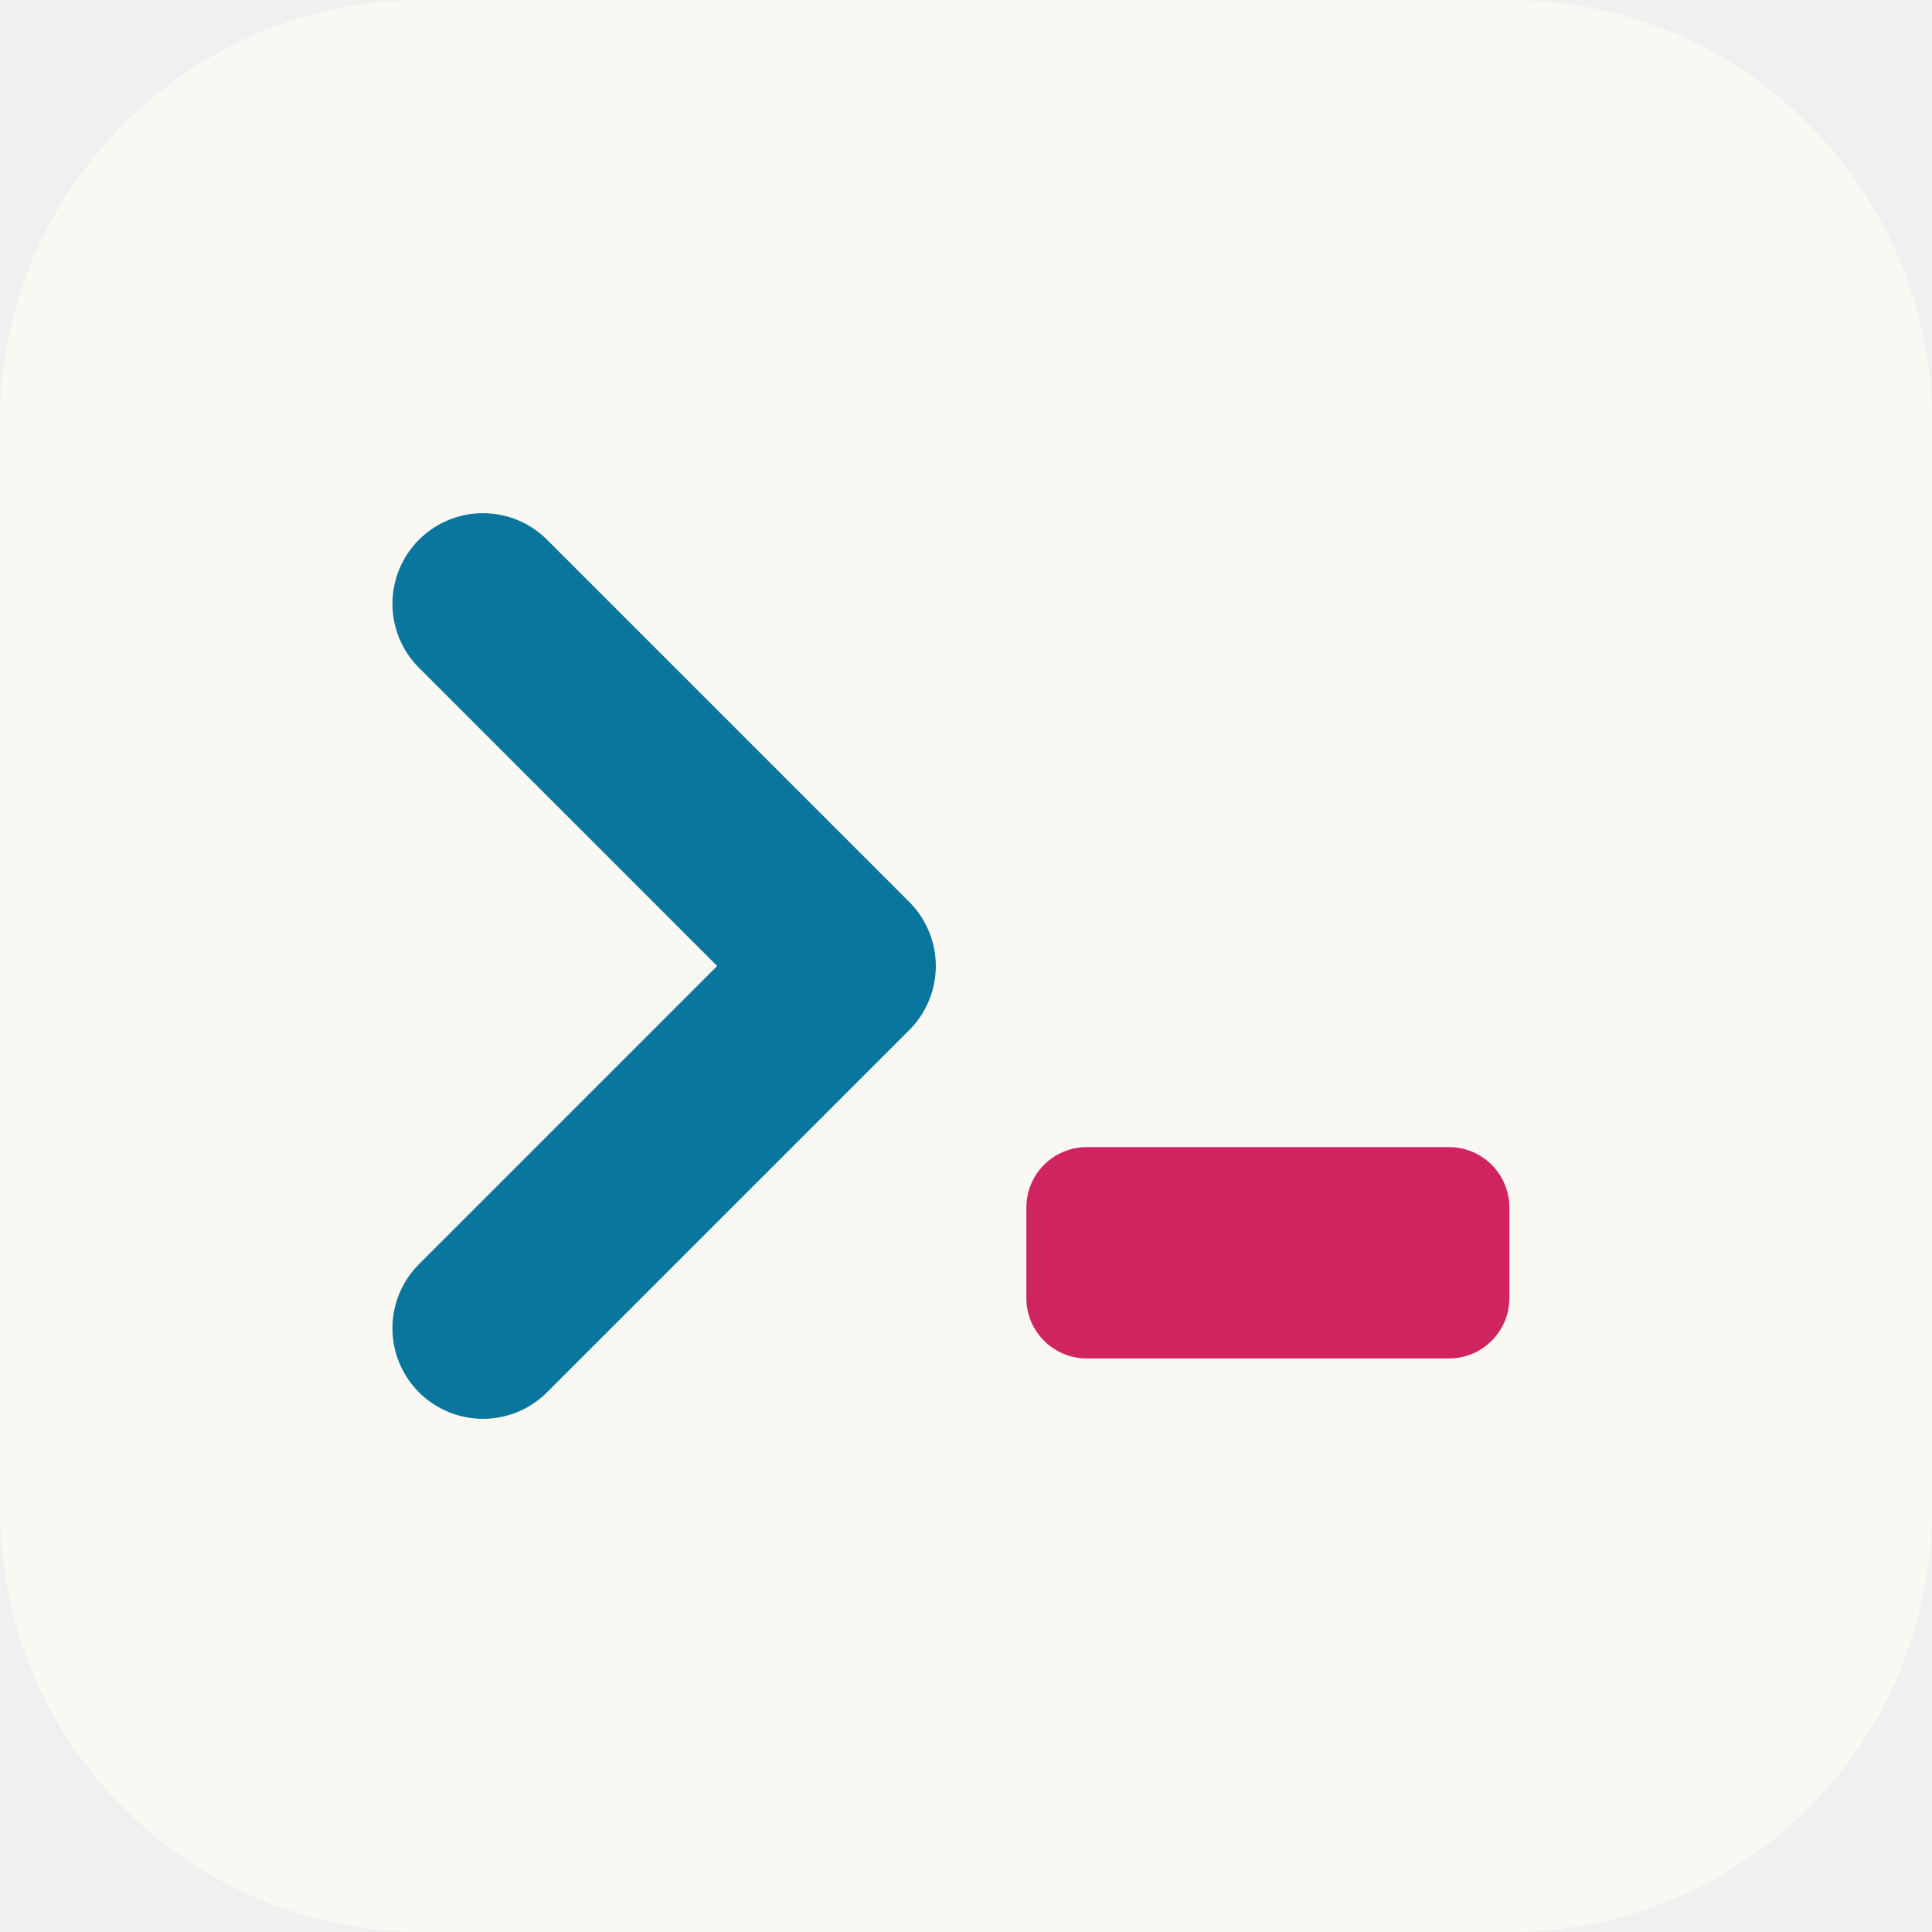
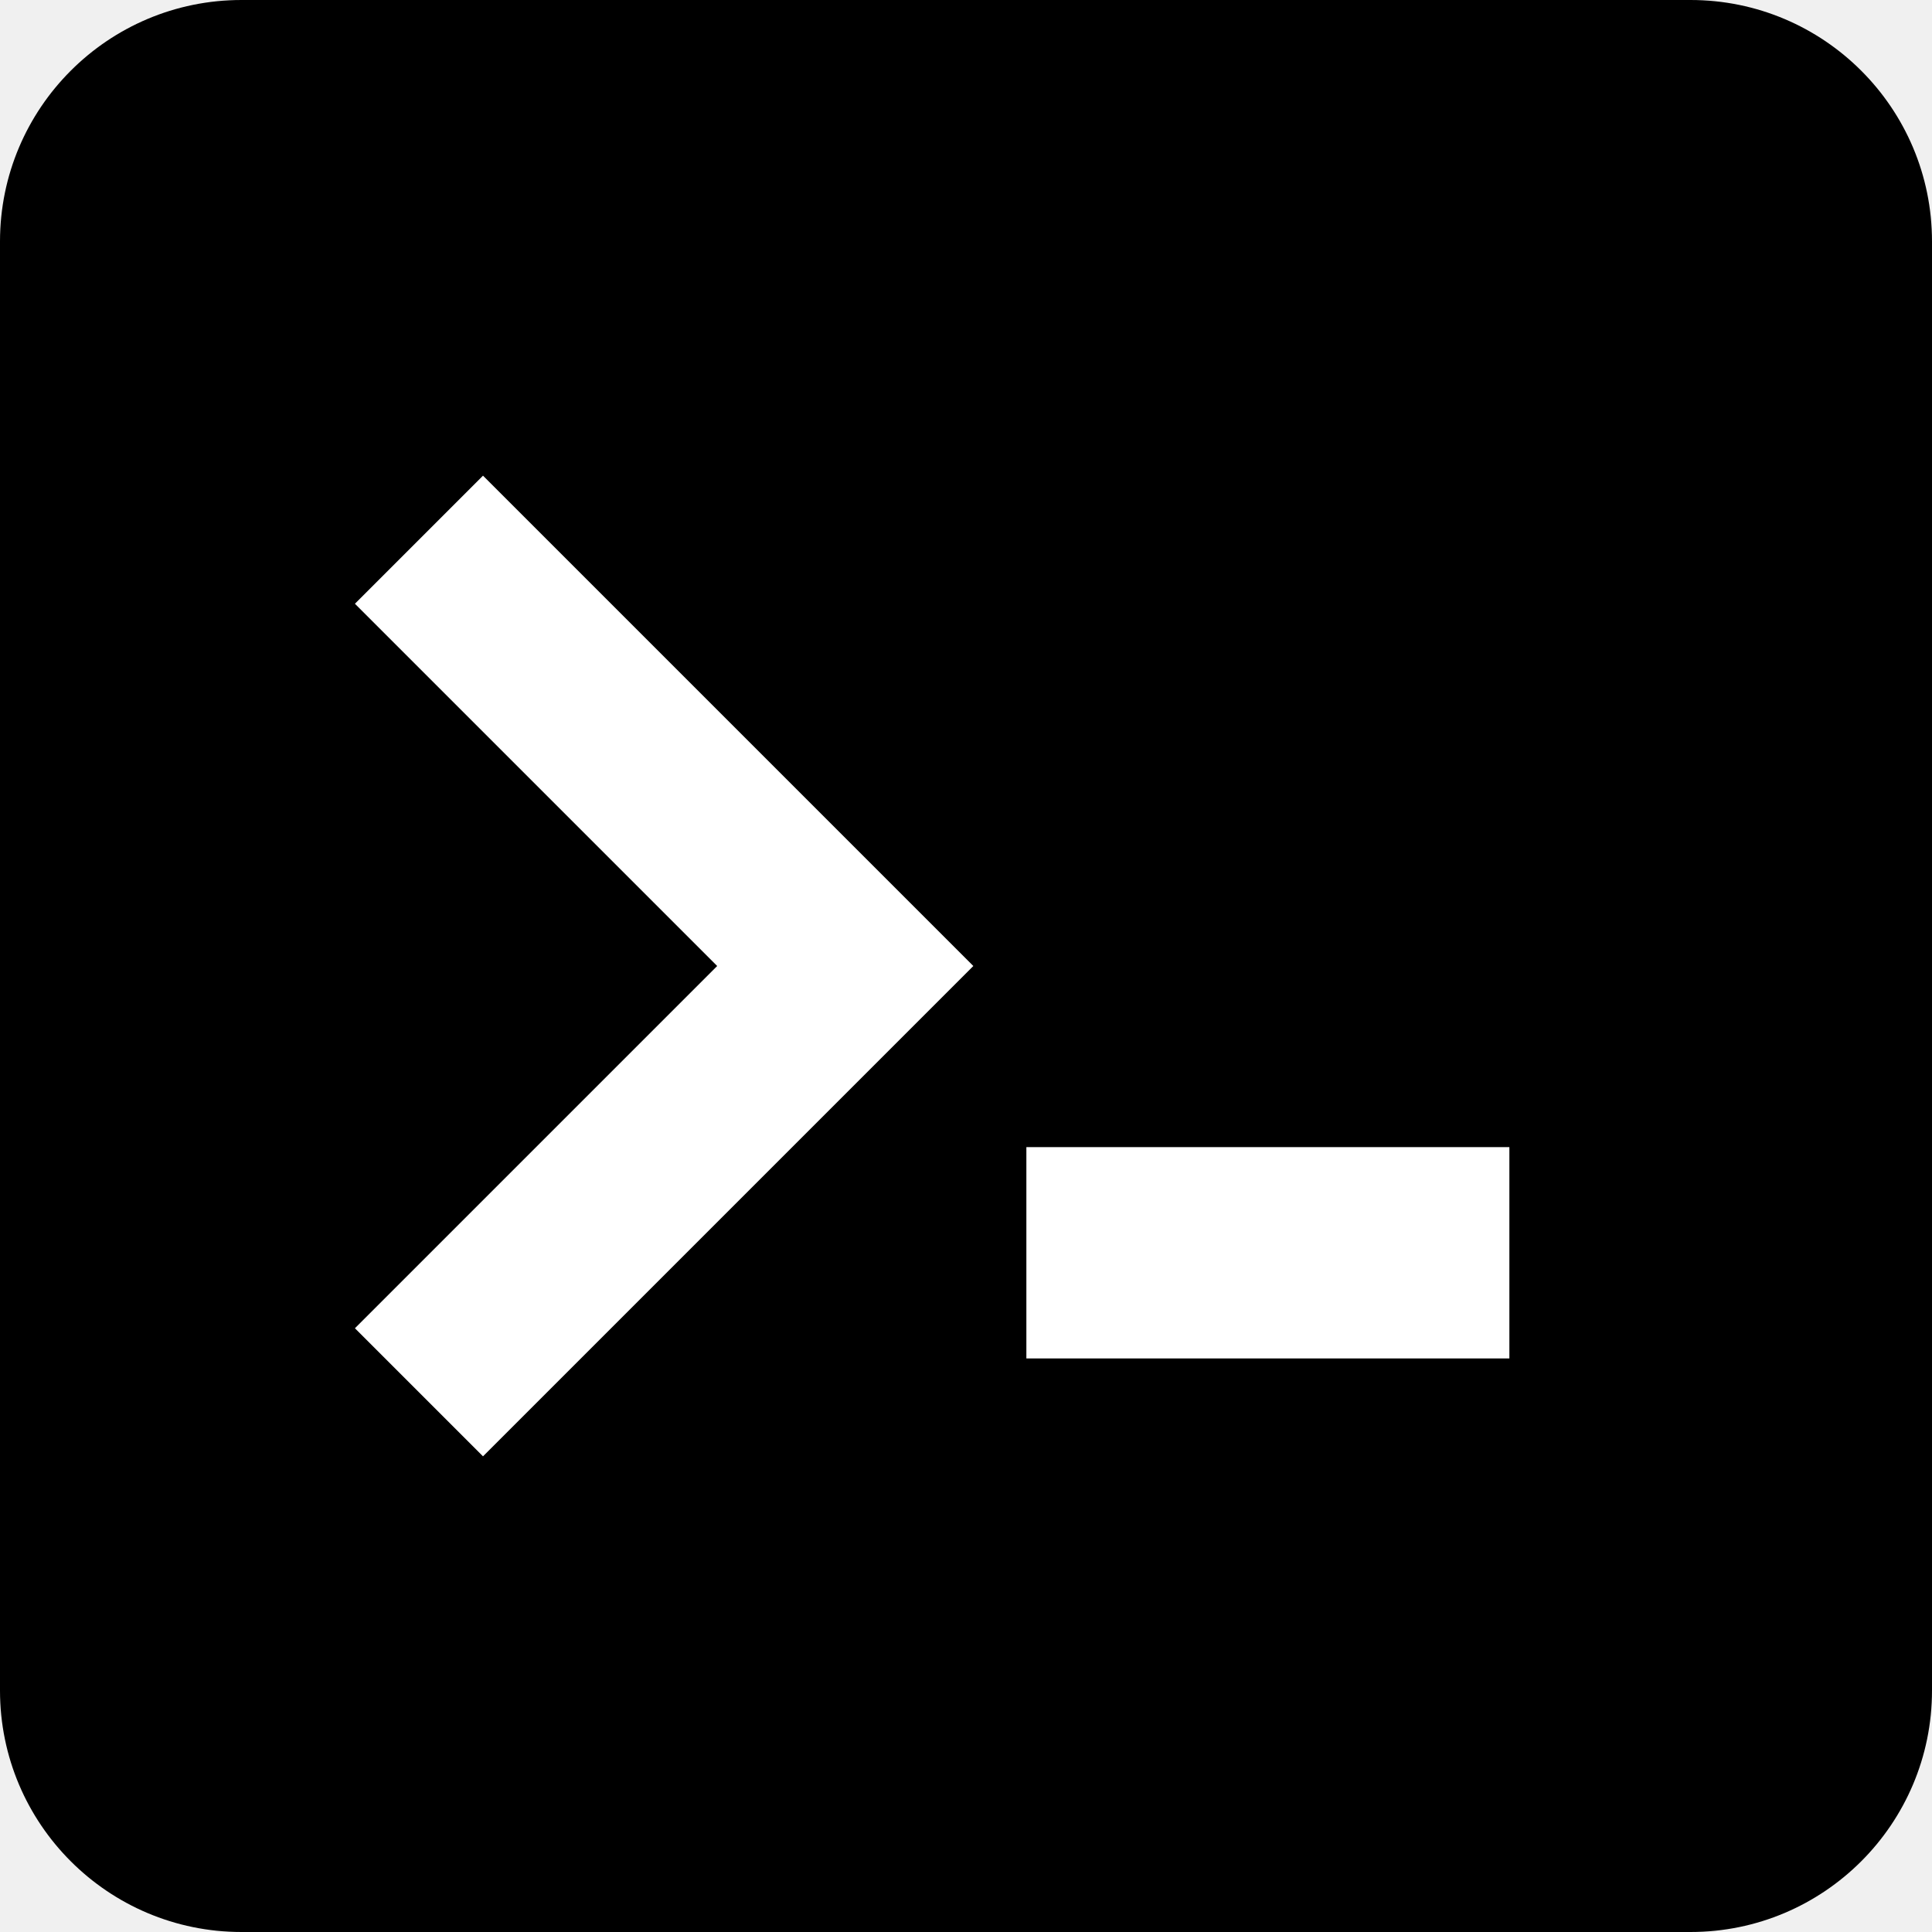
<svg xmlns="http://www.w3.org/2000/svg" viewBox="0 0 32 32">
-   <rect width="32" height="32" rx="7" fill="#faf8f3" />
-   <path d="M8 10l6 6-6 6" fill="none" stroke="#08769d" stroke-width="3" stroke-linecap="round" stroke-linejoin="round" />
-   <rect x="17" y="19" width="8" height="3.5" rx="1" fill="#cf2460" />
+   <rect width="32" height="32" rx="4" fill="#000000" />
+   <path d="M8 10l6 6-6 6" fill="none" stroke="#ffffff" stroke-width="3" stroke-linecap="square" stroke-linejoin="miter" />
+   <rect x="17" y="19" width="8" height="3.5" fill="#ffffff" />
</svg>
